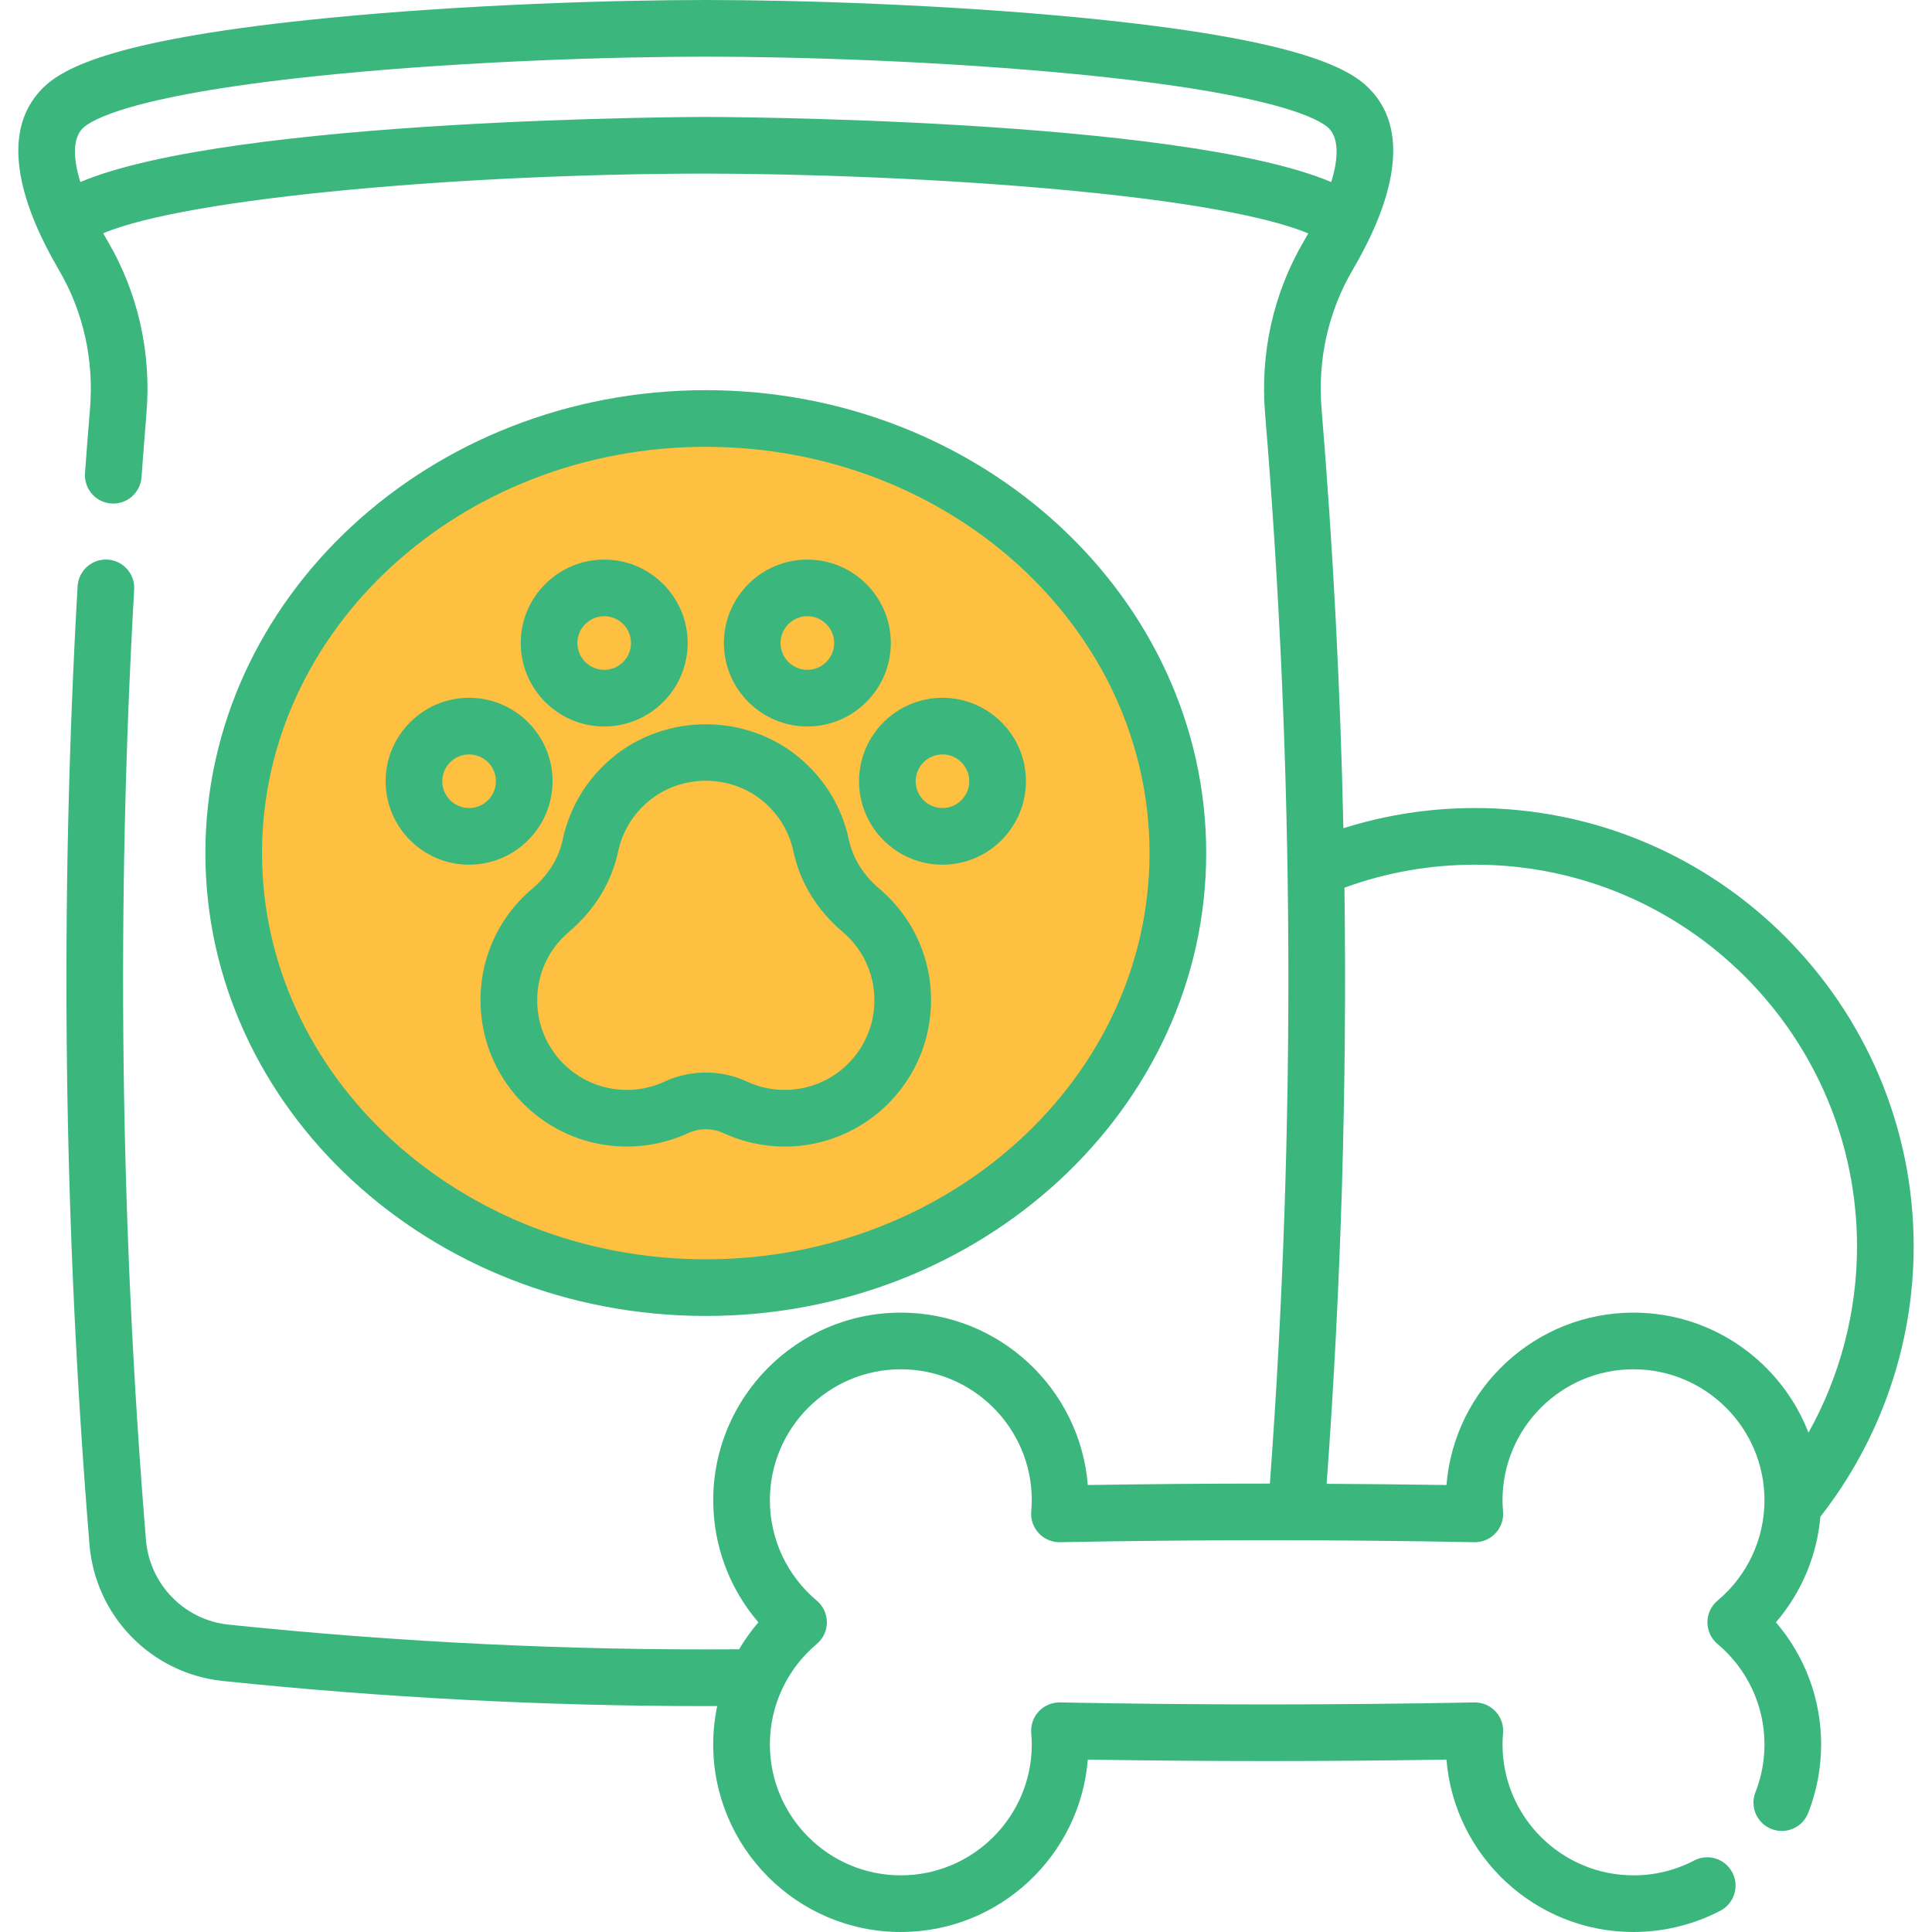
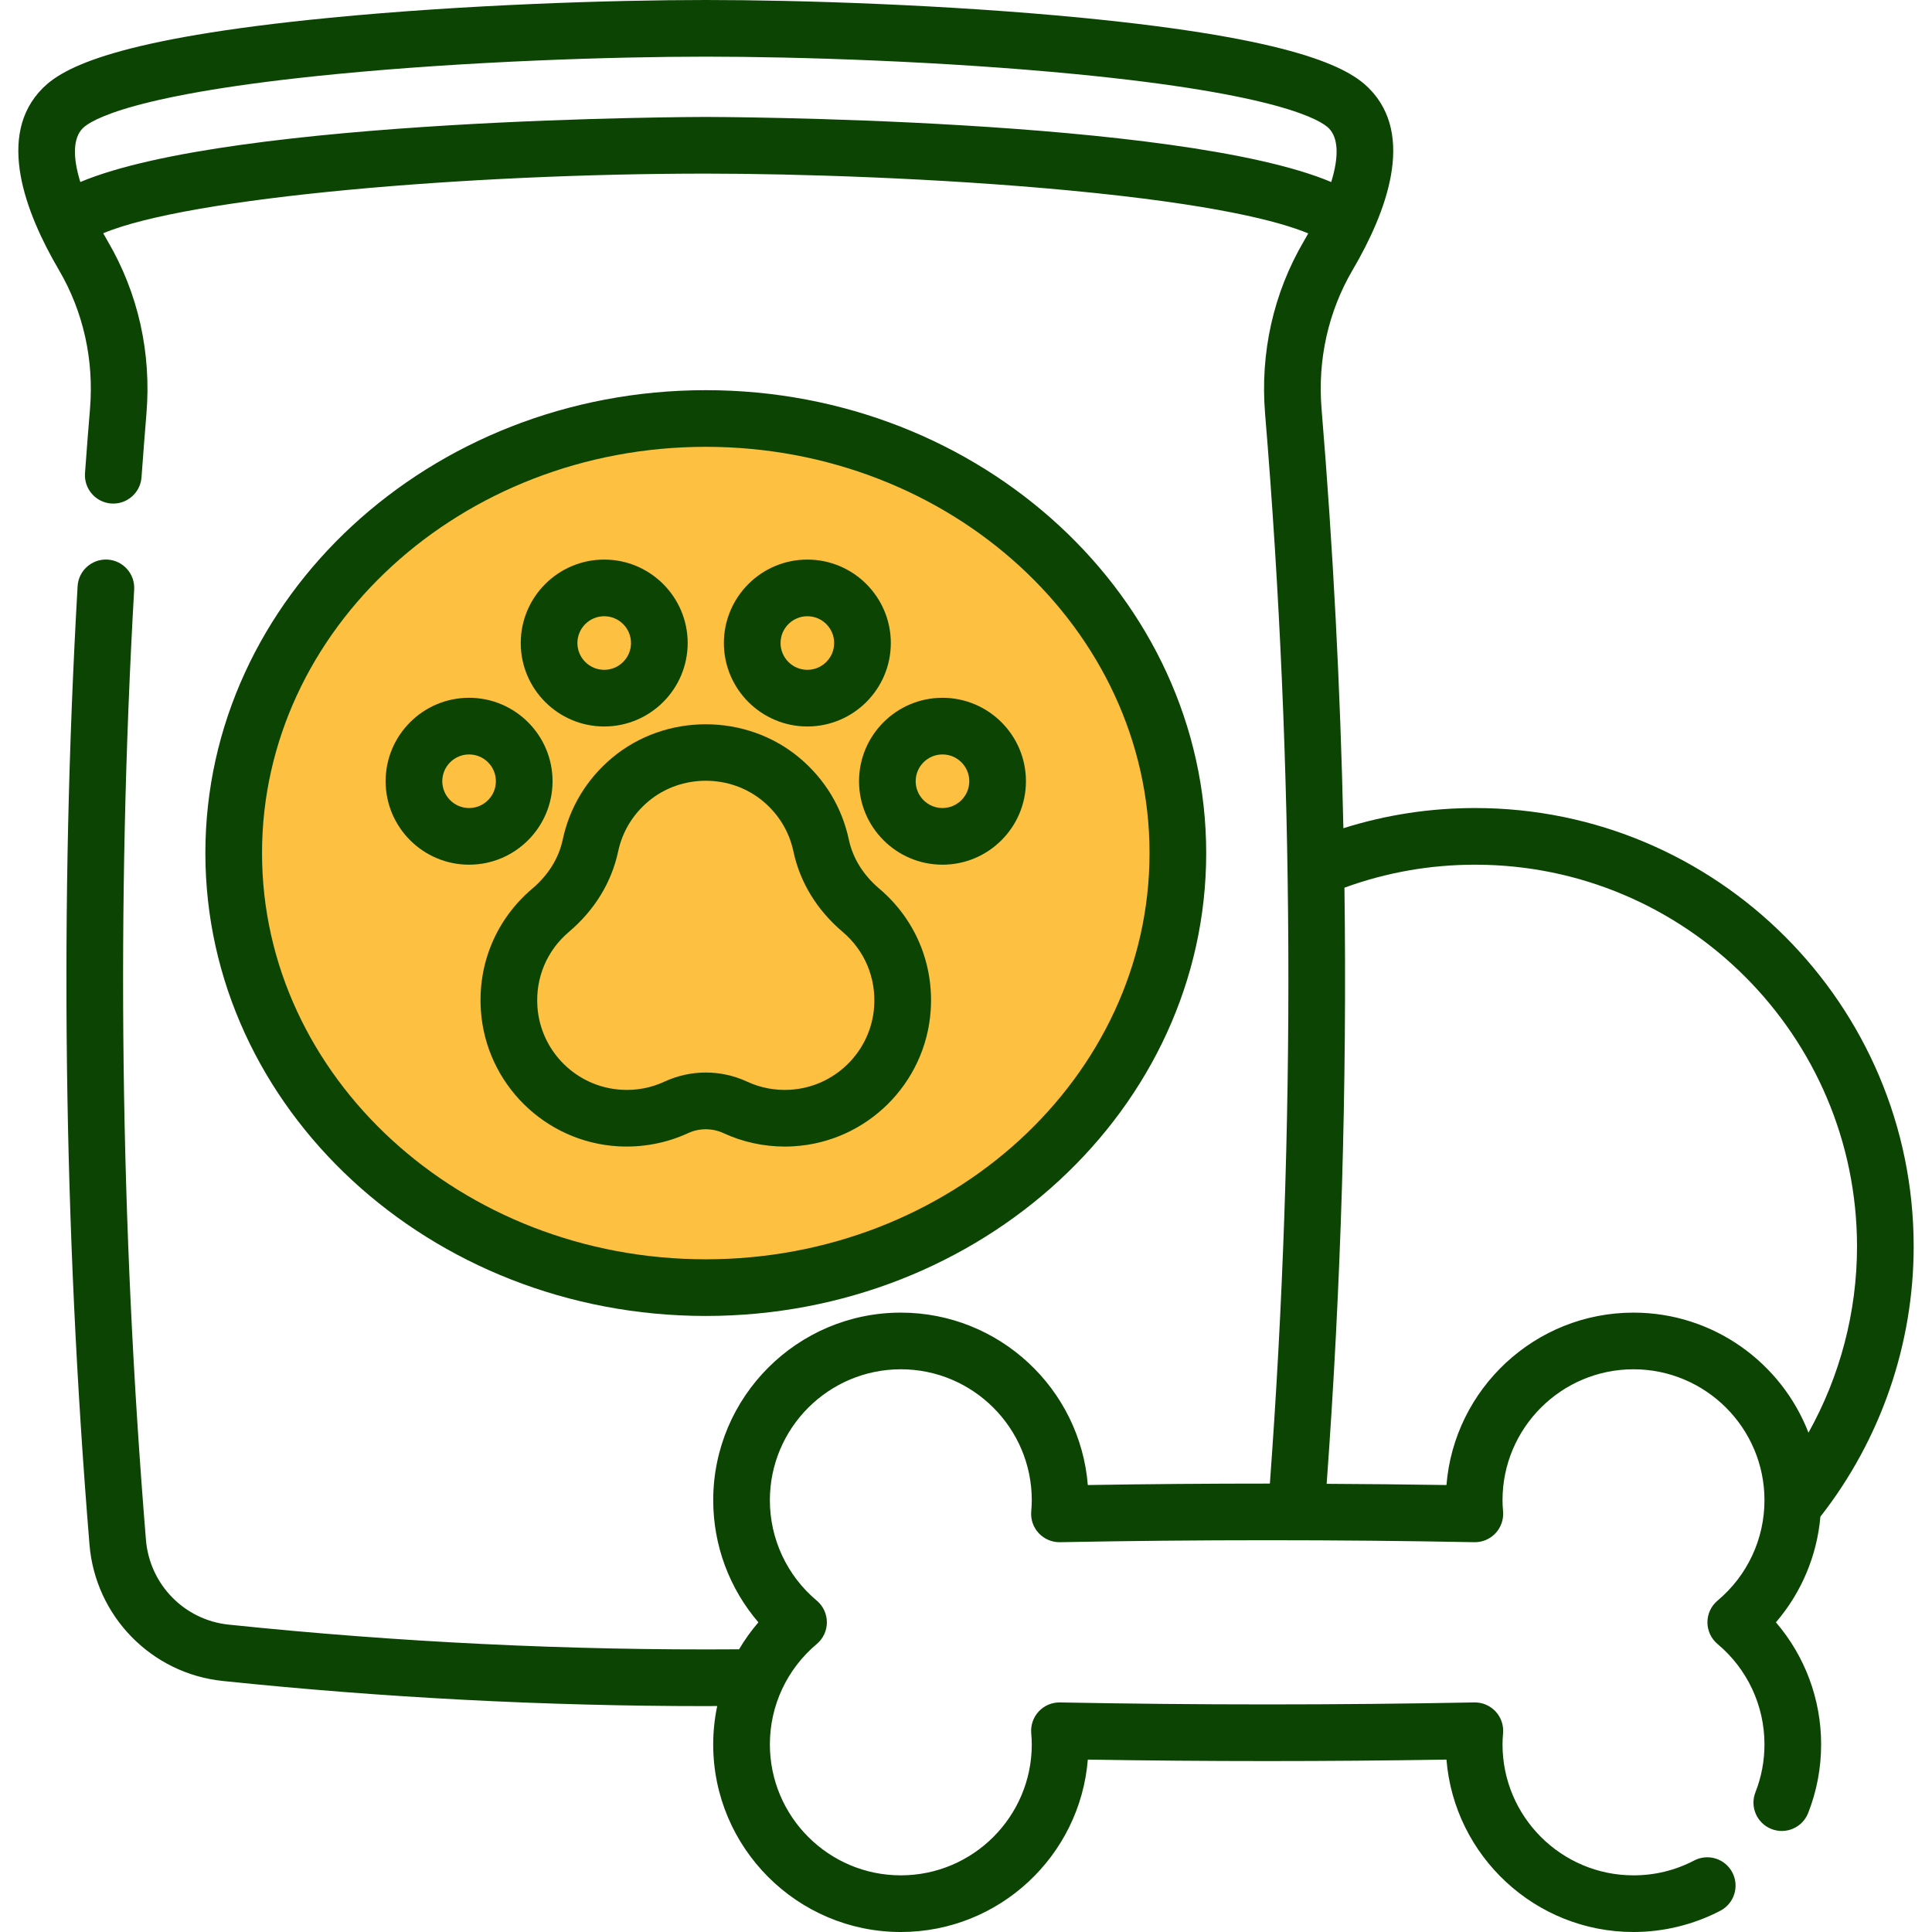
<svg xmlns="http://www.w3.org/2000/svg" width="80" height="80" viewBox="0 0 80 80" fill="none">
  <ellipse cx="29" cy="35" rx="19" ry="18" fill="#FDC040" />
-   <path d="M29.225 54.491C40.651 54.491 49.946 45.893 49.946 35.324C49.946 24.755 40.651 16.156 29.225 16.156C17.799 16.156 8.504 24.755 8.504 35.324C8.504 45.893 17.799 54.491 29.225 54.491ZM29.225 18.502C39.357 18.502 47.6 26.048 47.6 35.324C47.6 44.599 39.357 52.145 29.225 52.145C19.093 52.145 10.85 44.599 10.85 35.324C10.85 26.048 19.093 18.502 29.225 18.502Z" fill="#3BB77E" />
-   <path d="M35.571 32.349C35.571 34.255 37.121 35.805 39.026 35.805C40.932 35.805 42.482 34.255 42.482 32.349C42.482 30.444 40.932 28.894 39.026 28.894C37.121 28.894 35.571 30.444 35.571 32.349ZM39.026 31.24C39.638 31.24 40.136 31.738 40.136 32.349C40.136 32.961 39.638 33.459 39.026 33.459C38.414 33.459 37.916 32.961 37.916 32.349C37.916 31.738 38.414 31.24 39.026 31.24Z" fill="#3BB77E" />
-   <path d="M33.431 30.082C35.337 30.082 36.887 28.532 36.887 26.627C36.887 24.721 35.337 23.171 33.431 23.171C31.526 23.171 29.975 24.721 29.975 26.627C29.975 28.532 31.526 30.082 33.431 30.082ZM33.431 25.517C34.043 25.517 34.541 26.015 34.541 26.626C34.541 27.238 34.043 27.736 33.431 27.736C32.819 27.736 32.321 27.238 32.321 26.626C32.321 26.015 32.819 25.517 33.431 25.517Z" fill="#3BB77E" />
-   <path d="M19.424 35.805C21.329 35.805 22.88 34.255 22.88 32.349C22.88 30.444 21.329 28.894 19.424 28.894C17.518 28.894 15.968 30.444 15.968 32.349C15.968 34.255 17.518 35.805 19.424 35.805ZM19.424 31.24C20.036 31.24 20.534 31.738 20.534 32.349C20.534 32.961 20.036 33.459 19.424 33.459C18.812 33.459 18.314 32.961 18.314 32.349C18.314 31.738 18.812 31.24 19.424 31.24Z" fill="#3BB77E" />
-   <path d="M25.019 30.082C26.924 30.082 28.475 28.532 28.475 26.627C28.475 24.721 26.924 23.171 25.019 23.171C23.113 23.171 21.563 24.721 21.563 26.627C21.563 28.532 23.113 30.082 25.019 30.082ZM25.019 25.517C25.631 25.517 26.129 26.015 26.129 26.626C26.129 27.238 25.631 27.736 25.019 27.736C24.407 27.736 23.909 27.238 23.909 26.626C23.909 26.015 24.407 25.517 25.019 25.517Z" fill="#3BB77E" />
-   <path d="M23.301 34.769C23.138 35.536 22.702 36.237 22.041 36.797C20.556 38.055 19.78 39.892 19.912 41.838C20.117 44.869 22.56 47.289 25.593 47.466C26.594 47.524 27.598 47.335 28.498 46.918C28.953 46.708 29.496 46.708 29.951 46.918C30.745 47.286 31.619 47.477 32.5 47.477C32.619 47.477 32.738 47.473 32.856 47.466C35.89 47.288 38.333 44.869 38.538 41.838C38.669 39.892 37.893 38.055 36.409 36.797C35.748 36.237 35.312 35.536 35.149 34.769C34.866 33.438 34.161 32.268 33.109 31.385C30.895 29.526 27.555 29.526 25.34 31.385C24.289 32.268 23.584 33.438 23.301 34.769ZM26.849 33.182C28.203 32.045 30.246 32.045 31.601 33.182C32.248 33.725 32.681 34.442 32.854 35.257C33.126 36.536 33.831 37.688 34.892 38.587C35.802 39.358 36.278 40.485 36.197 41.68C36.071 43.535 34.576 45.015 32.719 45.124C32.096 45.16 31.495 45.048 30.937 44.789C30.393 44.537 29.809 44.411 29.225 44.411C28.641 44.411 28.056 44.537 27.512 44.789C26.954 45.048 26.354 45.161 25.73 45.124C23.873 45.015 22.378 43.535 22.253 41.68C22.172 40.485 22.647 39.358 23.558 38.587C24.619 37.688 25.324 36.536 25.596 35.257C25.769 34.443 26.202 33.725 26.849 33.182Z" fill="#3BB77E" />
-   <path d="M75.379 62.801C77.87 59.622 79.241 55.668 79.241 51.616C79.241 41.604 71.096 33.459 61.084 33.459C59.213 33.459 57.384 33.74 55.627 34.295C55.501 28.495 55.2 22.703 54.724 16.943C54.553 14.896 54.999 12.9 56.015 11.169C57.395 8.815 58.631 5.6 56.68 3.65C55.844 2.814 53.7 1.603 44.777 0.735C39.207 0.193 33.091 0 29.225 0C25.358 0 19.242 0.193 13.672 0.735C4.749 1.603 2.606 2.814 1.769 3.65C-0.181 5.6 1.054 8.815 2.434 11.17C3.45 12.9 3.896 14.896 3.726 16.942C3.659 17.733 3.594 18.576 3.52 19.593C3.473 20.239 3.958 20.801 4.604 20.849C5.25 20.896 5.812 20.41 5.86 19.764C5.933 18.755 5.998 17.921 6.063 17.138C6.274 14.607 5.719 12.133 4.458 9.983C4.394 9.873 4.334 9.766 4.274 9.659C7.825 8.164 19.423 7.189 29.225 7.189C32.956 7.189 38.876 7.373 44.303 7.888C50.296 8.458 52.977 9.167 54.172 9.665C54.113 9.77 54.054 9.875 53.991 9.983C52.73 12.133 52.175 14.607 52.385 17.137C53.602 31.829 53.666 46.725 52.583 61.432C50.066 61.432 47.548 61.451 45.044 61.492C44.723 57.502 41.373 54.353 37.301 54.353C33.018 54.353 29.533 57.838 29.533 62.122C29.533 63.993 30.203 65.778 31.403 67.177C31.103 67.527 30.836 67.9 30.604 68.294C23.588 68.346 16.48 68.003 9.467 67.272C7.633 67.082 6.193 65.606 6.043 63.76C4.974 50.709 4.81 37.47 5.556 24.41C5.593 23.763 5.098 23.208 4.451 23.171C3.805 23.135 3.25 23.629 3.213 24.276C2.461 37.444 2.627 50.793 3.705 63.951C3.946 66.921 6.268 69.299 9.224 69.605C15.859 70.297 22.577 70.646 29.227 70.646C29.384 70.646 29.541 70.644 29.698 70.643C29.59 71.161 29.532 71.692 29.532 72.231C29.532 76.515 33.017 80 37.301 80C41.373 80 44.723 76.851 45.044 72.861C49.978 72.942 54.963 72.942 59.895 72.861C60.217 76.851 63.567 80 67.639 80C68.889 80 70.133 79.695 71.236 79.119C71.81 78.819 72.033 78.111 71.733 77.536C71.433 76.962 70.724 76.739 70.15 77.04C69.37 77.447 68.525 77.654 67.639 77.654C64.649 77.654 62.216 75.221 62.216 72.231C62.216 72.096 62.223 71.948 62.239 71.766C62.267 71.435 62.153 71.107 61.926 70.865C61.699 70.622 61.38 70.488 61.047 70.494C55.356 70.603 49.585 70.603 43.892 70.494C43.562 70.488 43.241 70.622 43.014 70.865C42.787 71.107 42.673 71.435 42.701 71.766C42.716 71.946 42.724 72.094 42.724 72.231C42.724 75.221 40.291 77.654 37.301 77.654C34.311 77.654 31.879 75.221 31.879 72.231C31.879 70.626 32.586 69.111 33.82 68.075C34.086 67.852 34.239 67.523 34.239 67.176C34.239 66.83 34.086 66.501 33.82 66.278C32.586 65.242 31.879 63.727 31.879 62.121C31.879 59.132 34.311 56.699 37.301 56.699C40.291 56.699 42.724 59.132 42.724 62.121C42.724 62.258 42.716 62.406 42.701 62.587C42.673 62.918 42.787 63.245 43.014 63.488C43.241 63.73 43.562 63.866 43.892 63.859C49.584 63.75 55.356 63.75 61.047 63.859C61.38 63.866 61.699 63.73 61.926 63.488C62.153 63.245 62.267 62.918 62.239 62.587C62.223 62.405 62.216 62.257 62.216 62.121C62.216 59.132 64.649 56.699 67.639 56.699C70.629 56.699 73.063 59.132 73.063 62.121C73.063 63.728 72.355 65.243 71.12 66.278C70.854 66.5 70.701 66.829 70.701 67.176C70.701 67.523 70.854 67.852 71.12 68.075C72.355 69.11 73.063 70.625 73.063 72.231C73.063 72.916 72.937 73.583 72.689 74.214C72.452 74.817 72.748 75.498 73.351 75.735C73.954 75.972 74.635 75.675 74.872 75.073C75.228 74.167 75.409 73.212 75.409 72.231C75.409 70.36 74.738 68.575 73.537 67.177C74.592 65.948 75.237 64.422 75.379 62.801ZM29.225 4.842C29.013 4.842 9.652 4.876 3.326 7.537C3.003 6.495 3.026 5.711 3.428 5.309C3.745 4.992 5.438 3.893 13.899 3.07C19.386 2.536 25.413 2.346 29.225 2.346C33.036 2.346 39.064 2.536 44.55 3.07C53.011 3.893 54.704 4.992 55.021 5.309C55.423 5.711 55.446 6.495 55.123 7.537C48.797 4.876 29.437 4.842 29.225 4.842ZM67.639 54.353C63.567 54.353 60.217 57.502 59.895 61.492C58.246 61.465 56.591 61.451 54.934 61.442C55.533 53.249 55.78 44.998 55.671 36.757C57.4 36.125 59.217 35.805 61.084 35.805C69.803 35.805 76.895 42.898 76.895 51.616C76.895 54.324 76.193 56.983 74.885 59.324C73.76 56.419 70.937 54.353 67.639 54.353Z" fill="#3BB77E" />
+   <path d="M29.225 54.491C40.651 54.491 49.946 45.893 49.946 35.324C49.946 24.755 40.651 16.156 29.225 16.156C17.799 16.156 8.504 24.755 8.504 35.324C8.504 45.893 17.799 54.491 29.225 54.491ZM29.225 18.502C39.357 18.502 47.6 26.048 47.6 35.324C47.6 44.599 39.357 52.145 29.225 52.145C19.093 52.145 10.85 44.599 10.85 35.324C10.85 26.048 19.093 18.502 29.225 18.502Z" fill="#0c4403" />
+   <path d="M35.571 32.349C35.571 34.255 37.121 35.805 39.026 35.805C40.932 35.805 42.482 34.255 42.482 32.349C42.482 30.444 40.932 28.894 39.026 28.894C37.121 28.894 35.571 30.444 35.571 32.349ZM39.026 31.24C39.638 31.24 40.136 31.738 40.136 32.349C40.136 32.961 39.638 33.459 39.026 33.459C38.414 33.459 37.916 32.961 37.916 32.349C37.916 31.738 38.414 31.24 39.026 31.24Z" fill="#0c4403" />
+   <path d="M33.431 30.082C35.337 30.082 36.887 28.532 36.887 26.627C36.887 24.721 35.337 23.171 33.431 23.171C31.526 23.171 29.975 24.721 29.975 26.627C29.975 28.532 31.526 30.082 33.431 30.082ZM33.431 25.517C34.043 25.517 34.541 26.015 34.541 26.626C34.541 27.238 34.043 27.736 33.431 27.736C32.819 27.736 32.321 27.238 32.321 26.626C32.321 26.015 32.819 25.517 33.431 25.517Z" fill="#0c4403" />
+   <path d="M19.424 35.805C21.329 35.805 22.88 34.255 22.88 32.349C22.88 30.444 21.329 28.894 19.424 28.894C17.518 28.894 15.968 30.444 15.968 32.349C15.968 34.255 17.518 35.805 19.424 35.805ZM19.424 31.24C20.036 31.24 20.534 31.738 20.534 32.349C20.534 32.961 20.036 33.459 19.424 33.459C18.812 33.459 18.314 32.961 18.314 32.349C18.314 31.738 18.812 31.24 19.424 31.24Z" fill="#0c4403" />
+   <path d="M25.019 30.082C26.924 30.082 28.475 28.532 28.475 26.627C28.475 24.721 26.924 23.171 25.019 23.171C23.113 23.171 21.563 24.721 21.563 26.627C21.563 28.532 23.113 30.082 25.019 30.082ZM25.019 25.517C25.631 25.517 26.129 26.015 26.129 26.626C26.129 27.238 25.631 27.736 25.019 27.736C24.407 27.736 23.909 27.238 23.909 26.626C23.909 26.015 24.407 25.517 25.019 25.517Z" fill="#0c4403" />
+   <path d="M23.301 34.769C23.138 35.536 22.702 36.237 22.041 36.797C20.556 38.055 19.78 39.892 19.912 41.838C20.117 44.869 22.56 47.289 25.593 47.466C26.594 47.524 27.598 47.335 28.498 46.918C28.953 46.708 29.496 46.708 29.951 46.918C30.745 47.286 31.619 47.477 32.5 47.477C32.619 47.477 32.738 47.473 32.856 47.466C35.89 47.288 38.333 44.869 38.538 41.838C38.669 39.892 37.893 38.055 36.409 36.797C35.748 36.237 35.312 35.536 35.149 34.769C34.866 33.438 34.161 32.268 33.109 31.385C30.895 29.526 27.555 29.526 25.34 31.385C24.289 32.268 23.584 33.438 23.301 34.769ZM26.849 33.182C28.203 32.045 30.246 32.045 31.601 33.182C32.248 33.725 32.681 34.442 32.854 35.257C33.126 36.536 33.831 37.688 34.892 38.587C35.802 39.358 36.278 40.485 36.197 41.68C36.071 43.535 34.576 45.015 32.719 45.124C32.096 45.16 31.495 45.048 30.937 44.789C30.393 44.537 29.809 44.411 29.225 44.411C28.641 44.411 28.056 44.537 27.512 44.789C26.954 45.048 26.354 45.161 25.73 45.124C23.873 45.015 22.378 43.535 22.253 41.68C22.172 40.485 22.647 39.358 23.558 38.587C24.619 37.688 25.324 36.536 25.596 35.257C25.769 34.443 26.202 33.725 26.849 33.182Z" fill="#0c4403" />
+   <path d="M75.379 62.801C77.87 59.622 79.241 55.668 79.241 51.616C79.241 41.604 71.096 33.459 61.084 33.459C59.213 33.459 57.384 33.74 55.627 34.295C55.501 28.495 55.2 22.703 54.724 16.943C54.553 14.896 54.999 12.9 56.015 11.169C57.395 8.815 58.631 5.6 56.68 3.65C55.844 2.814 53.7 1.603 44.777 0.735C39.207 0.193 33.091 0 29.225 0C25.358 0 19.242 0.193 13.672 0.735C4.749 1.603 2.606 2.814 1.769 3.65C-0.181 5.6 1.054 8.815 2.434 11.17C3.45 12.9 3.896 14.896 3.726 16.942C3.659 17.733 3.594 18.576 3.52 19.593C3.473 20.239 3.958 20.801 4.604 20.849C5.25 20.896 5.812 20.41 5.86 19.764C5.933 18.755 5.998 17.921 6.063 17.138C6.274 14.607 5.719 12.133 4.458 9.983C4.394 9.873 4.334 9.766 4.274 9.659C7.825 8.164 19.423 7.189 29.225 7.189C32.956 7.189 38.876 7.373 44.303 7.888C50.296 8.458 52.977 9.167 54.172 9.665C54.113 9.77 54.054 9.875 53.991 9.983C52.73 12.133 52.175 14.607 52.385 17.137C53.602 31.829 53.666 46.725 52.583 61.432C50.066 61.432 47.548 61.451 45.044 61.492C44.723 57.502 41.373 54.353 37.301 54.353C33.018 54.353 29.533 57.838 29.533 62.122C29.533 63.993 30.203 65.778 31.403 67.177C31.103 67.527 30.836 67.9 30.604 68.294C23.588 68.346 16.48 68.003 9.467 67.272C7.633 67.082 6.193 65.606 6.043 63.76C4.974 50.709 4.81 37.47 5.556 24.41C5.593 23.763 5.098 23.208 4.451 23.171C3.805 23.135 3.25 23.629 3.213 24.276C2.461 37.444 2.627 50.793 3.705 63.951C3.946 66.921 6.268 69.299 9.224 69.605C15.859 70.297 22.577 70.646 29.227 70.646C29.384 70.646 29.541 70.644 29.698 70.643C29.59 71.161 29.532 71.692 29.532 72.231C29.532 76.515 33.017 80 37.301 80C41.373 80 44.723 76.851 45.044 72.861C49.978 72.942 54.963 72.942 59.895 72.861C60.217 76.851 63.567 80 67.639 80C68.889 80 70.133 79.695 71.236 79.119C71.81 78.819 72.033 78.111 71.733 77.536C71.433 76.962 70.724 76.739 70.15 77.04C69.37 77.447 68.525 77.654 67.639 77.654C64.649 77.654 62.216 75.221 62.216 72.231C62.216 72.096 62.223 71.948 62.239 71.766C62.267 71.435 62.153 71.107 61.926 70.865C61.699 70.622 61.38 70.488 61.047 70.494C55.356 70.603 49.585 70.603 43.892 70.494C43.562 70.488 43.241 70.622 43.014 70.865C42.787 71.107 42.673 71.435 42.701 71.766C42.716 71.946 42.724 72.094 42.724 72.231C42.724 75.221 40.291 77.654 37.301 77.654C34.311 77.654 31.879 75.221 31.879 72.231C31.879 70.626 32.586 69.111 33.82 68.075C34.086 67.852 34.239 67.523 34.239 67.176C34.239 66.83 34.086 66.501 33.82 66.278C32.586 65.242 31.879 63.727 31.879 62.121C31.879 59.132 34.311 56.699 37.301 56.699C40.291 56.699 42.724 59.132 42.724 62.121C42.724 62.258 42.716 62.406 42.701 62.587C42.673 62.918 42.787 63.245 43.014 63.488C43.241 63.73 43.562 63.866 43.892 63.859C49.584 63.75 55.356 63.75 61.047 63.859C61.38 63.866 61.699 63.73 61.926 63.488C62.153 63.245 62.267 62.918 62.239 62.587C62.223 62.405 62.216 62.257 62.216 62.121C62.216 59.132 64.649 56.699 67.639 56.699C70.629 56.699 73.063 59.132 73.063 62.121C73.063 63.728 72.355 65.243 71.12 66.278C70.854 66.5 70.701 66.829 70.701 67.176C70.701 67.523 70.854 67.852 71.12 68.075C72.355 69.11 73.063 70.625 73.063 72.231C73.063 72.916 72.937 73.583 72.689 74.214C72.452 74.817 72.748 75.498 73.351 75.735C73.954 75.972 74.635 75.675 74.872 75.073C75.228 74.167 75.409 73.212 75.409 72.231C75.409 70.36 74.738 68.575 73.537 67.177C74.592 65.948 75.237 64.422 75.379 62.801ZM29.225 4.842C29.013 4.842 9.652 4.876 3.326 7.537C3.003 6.495 3.026 5.711 3.428 5.309C3.745 4.992 5.438 3.893 13.899 3.07C19.386 2.536 25.413 2.346 29.225 2.346C33.036 2.346 39.064 2.536 44.55 3.07C53.011 3.893 54.704 4.992 55.021 5.309C55.423 5.711 55.446 6.495 55.123 7.537C48.797 4.876 29.437 4.842 29.225 4.842ZM67.639 54.353C63.567 54.353 60.217 57.502 59.895 61.492C58.246 61.465 56.591 61.451 54.934 61.442C55.533 53.249 55.78 44.998 55.671 36.757C57.4 36.125 59.217 35.805 61.084 35.805C69.803 35.805 76.895 42.898 76.895 51.616C76.895 54.324 76.193 56.983 74.885 59.324C73.76 56.419 70.937 54.353 67.639 54.353Z" fill="#0c4403" />
</svg>
